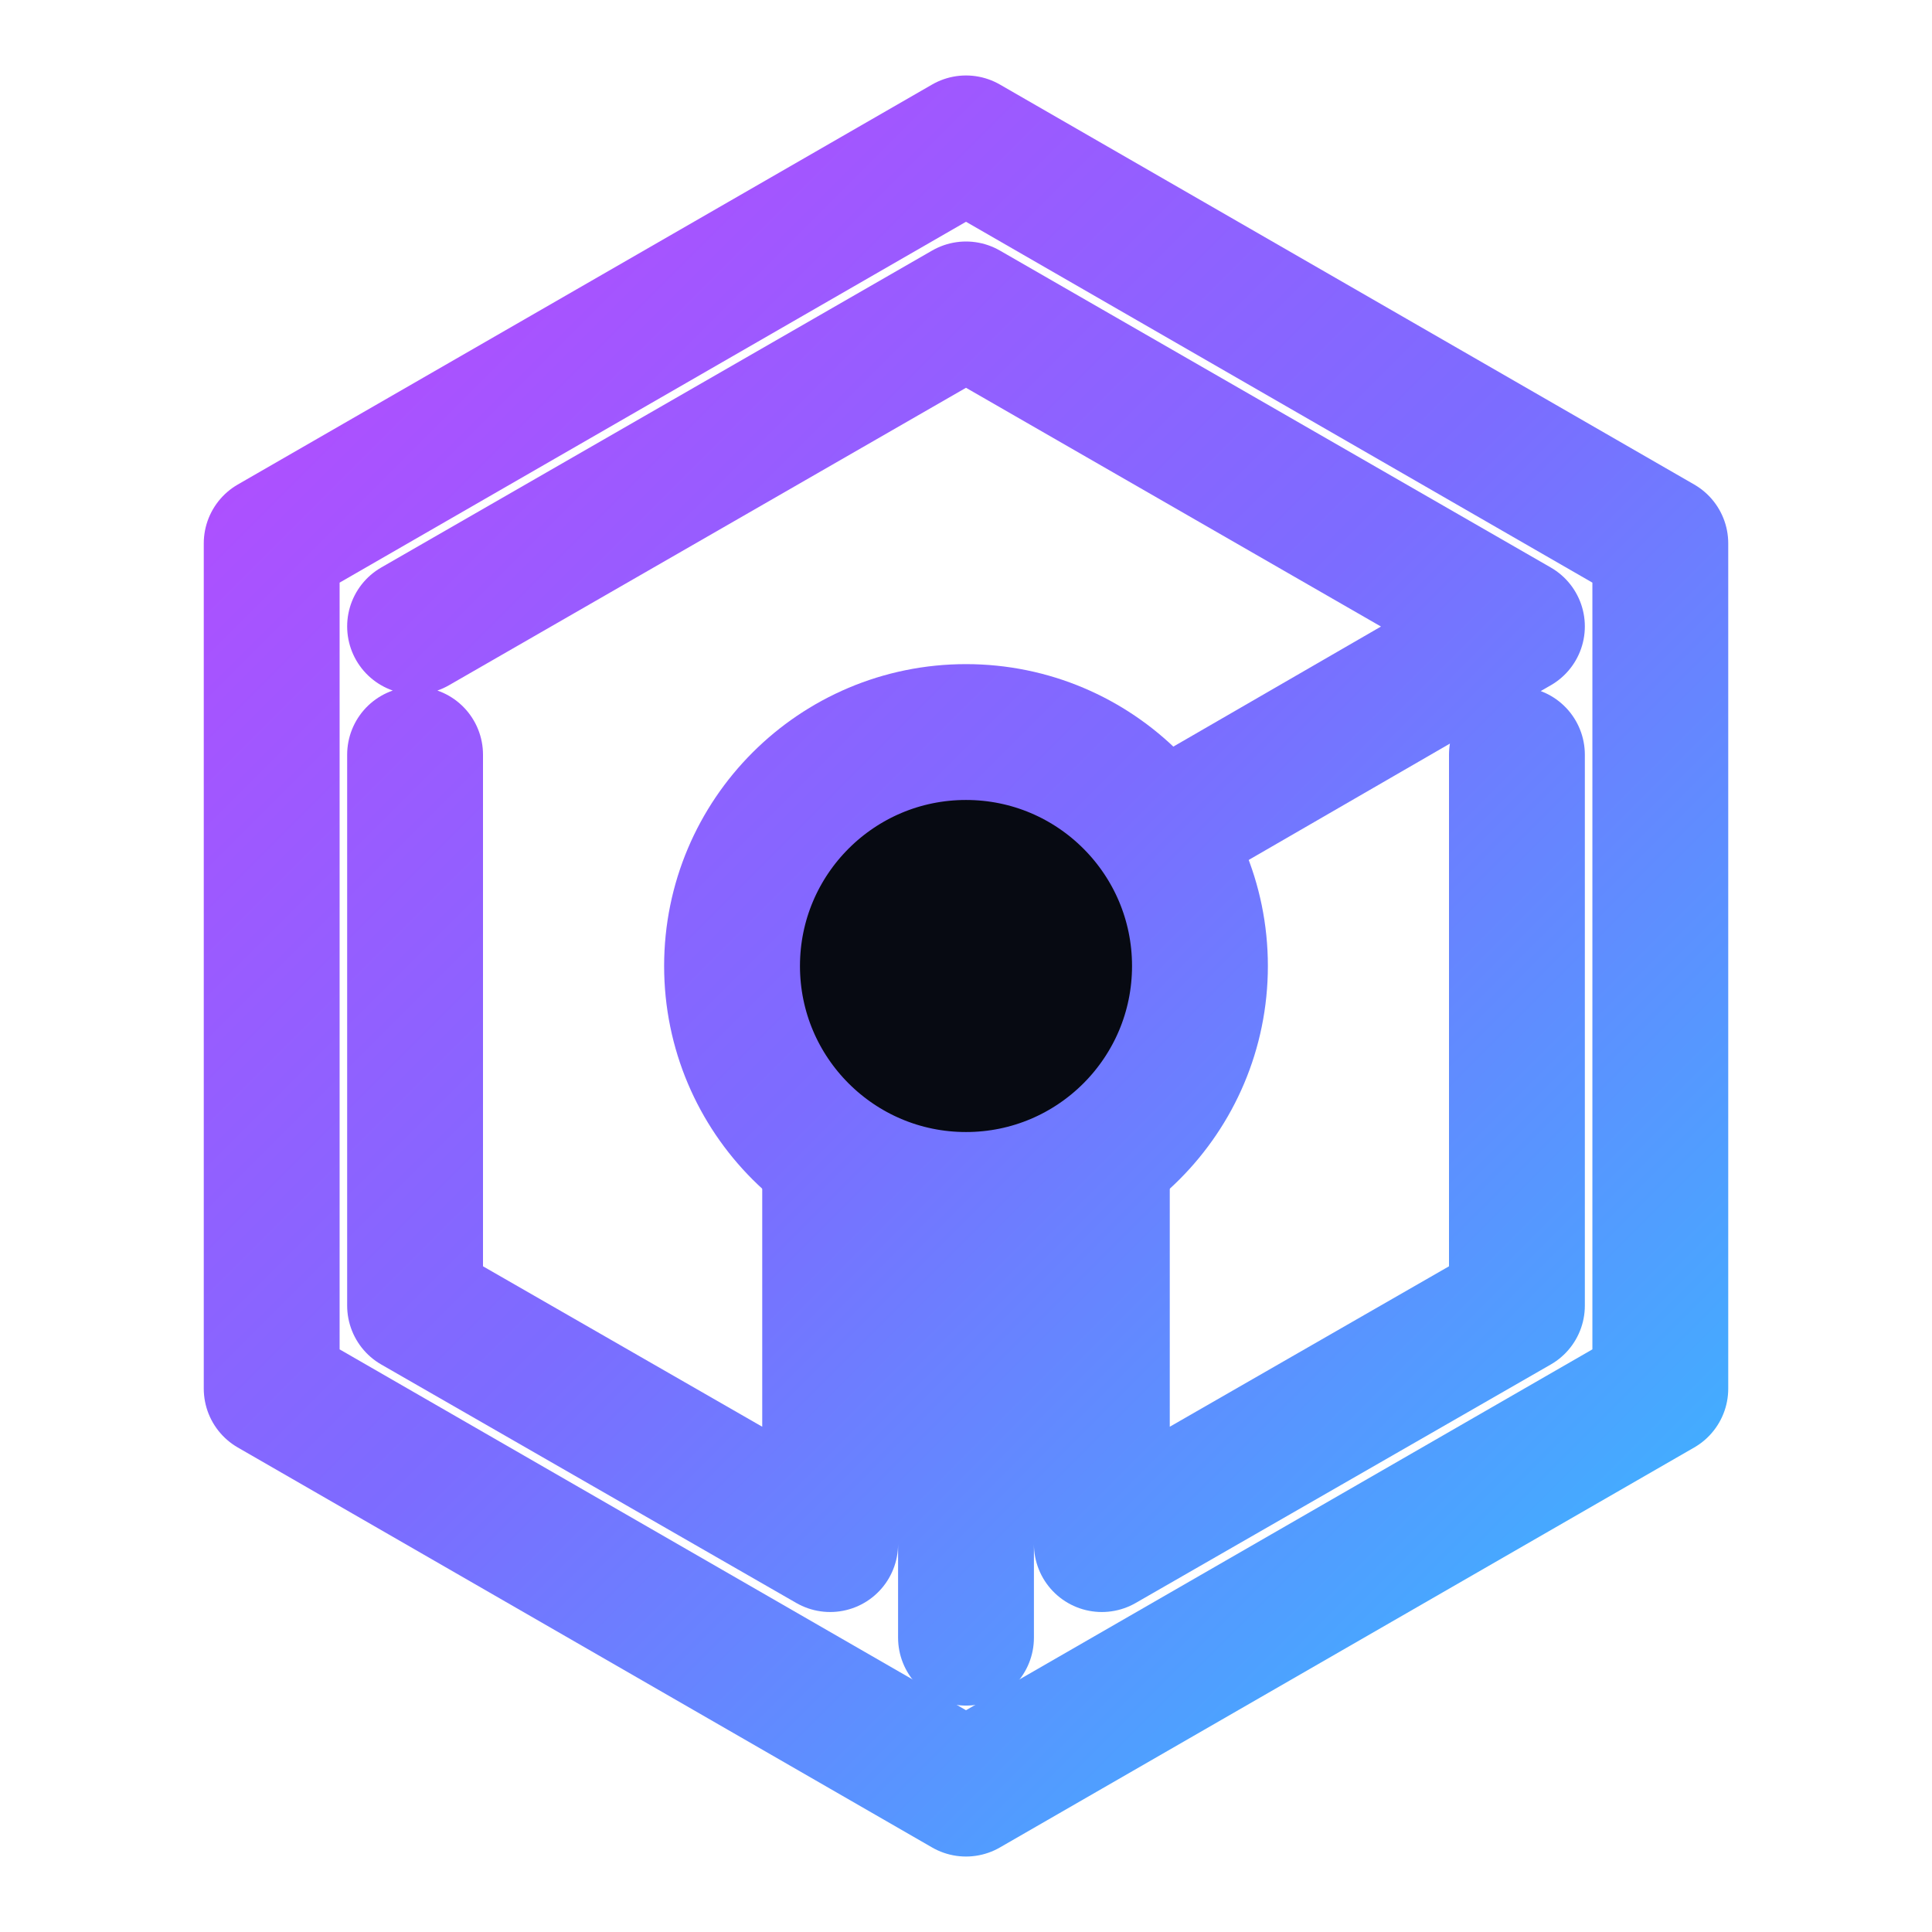
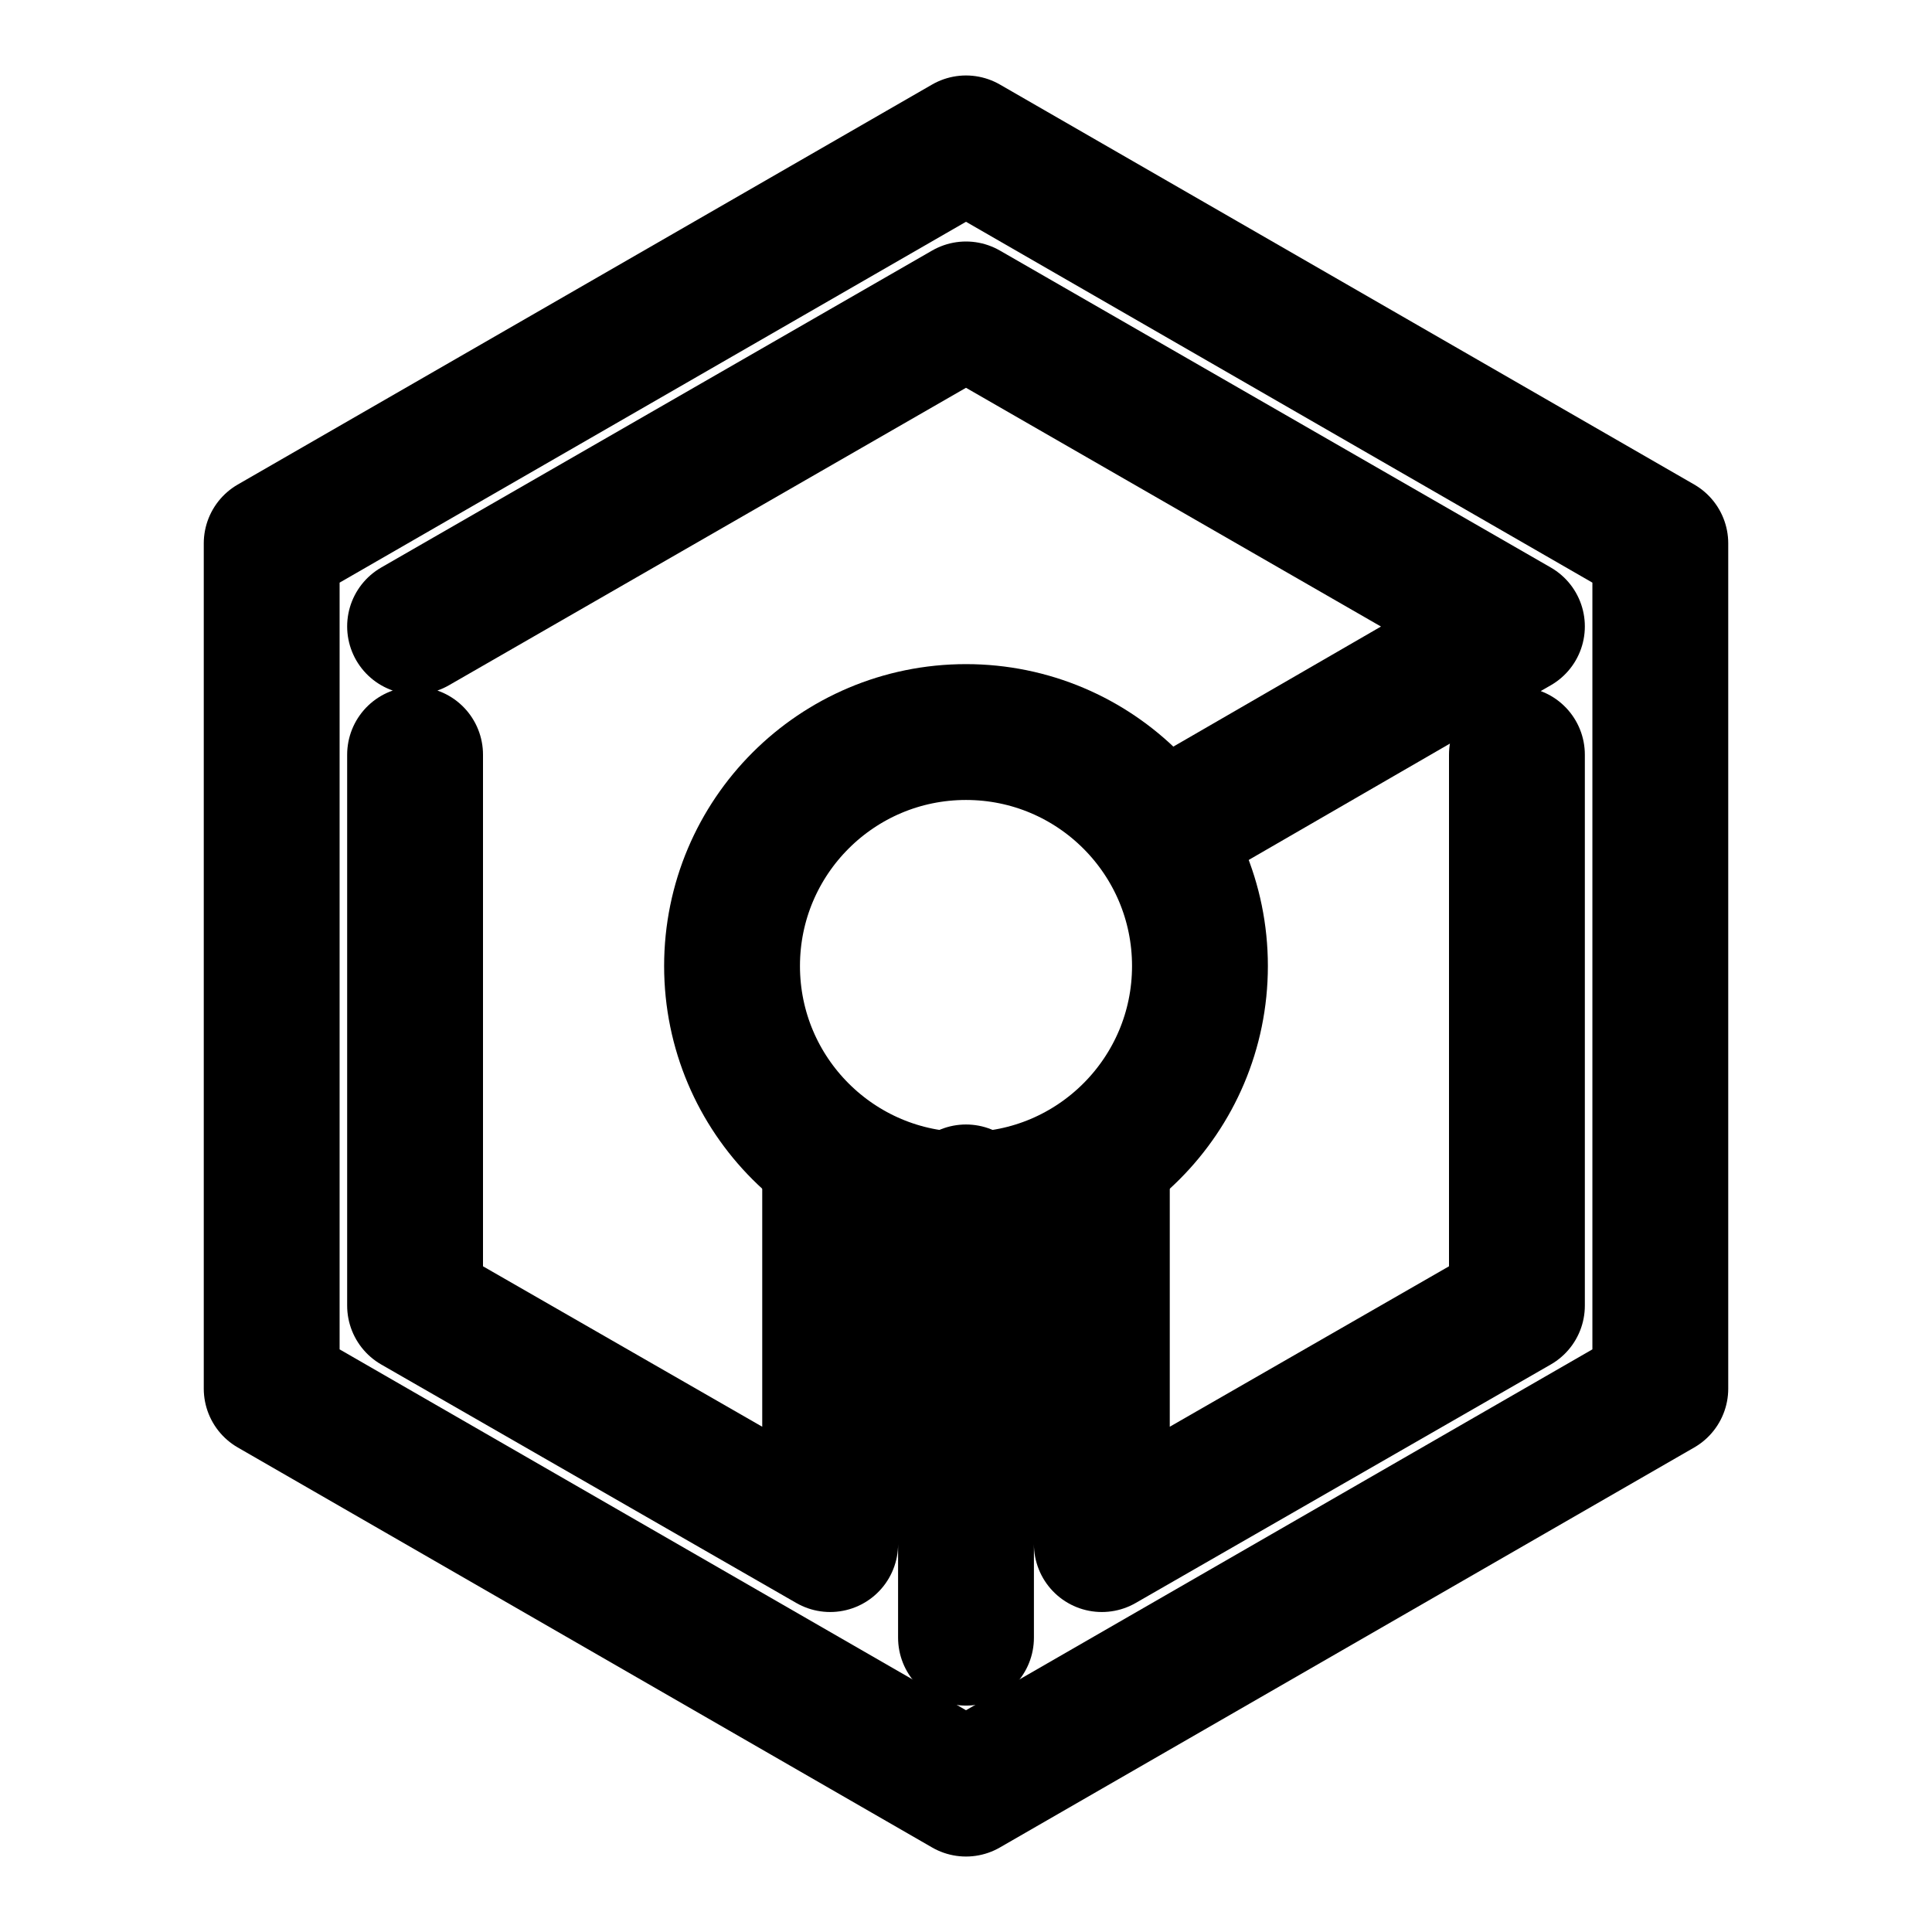
<svg xmlns="http://www.w3.org/2000/svg" width="256" height="256" viewBox="0 0 64 64" fill="none">
-   <defs>
-     <linearGradient id="omnibase-gradient" x1="9" y1="9" x2="56" y2="56" gradientUnits="userSpaceOnUse">
-       <stop stop-color="#B44CFF" />
-       <stop offset="0.48" stop-color="#7C6CFF" />
-       <stop offset="1" stop-color="#39B8FF" />
-     </linearGradient>
-   </defs>
-   <path d="M32 4.75 55 18v28L32 59.25 9 46V18L32 4.75Z" stroke="url(#omnibase-gradient)" stroke-width="4.5" stroke-linejoin="round" />
-   <path d="m13.75 20.75 18.25-10.5 18.25 10.5-11.5 6.65M13.75 25v18.25l13.75 7.9V39.3M50.25 25v18.25l-13.75 7.9V39.3M32 39.5v14.75" stroke="url(#omnibase-gradient)" stroke-width="4.5" stroke-linecap="round" stroke-linejoin="round" />
-   <circle cx="32" cy="32" r="7.75" fill="#070A12" stroke="url(#omnibase-gradient)" stroke-width="4.5" />
+   <path d="M32 4.75 55 18v28L32 59.25 9 46V18L32 4.75Z" stroke="#000000" stroke-width="4.5" stroke-linejoin="round" />
+   <path d="m13.75 20.75 18.25-10.5 18.25 10.5-11.5 6.65M13.75 25v18.25l13.75 7.9V39.3M50.25 25v18.25l-13.75 7.9V39.3M32 39.5v14.75" stroke="#000000" stroke-width="4.5" stroke-linecap="round" stroke-linejoin="round" />
+   <circle cx="32" cy="32" r="7.75" fill="none" stroke="#000000" stroke-width="4.5" />
</svg>
